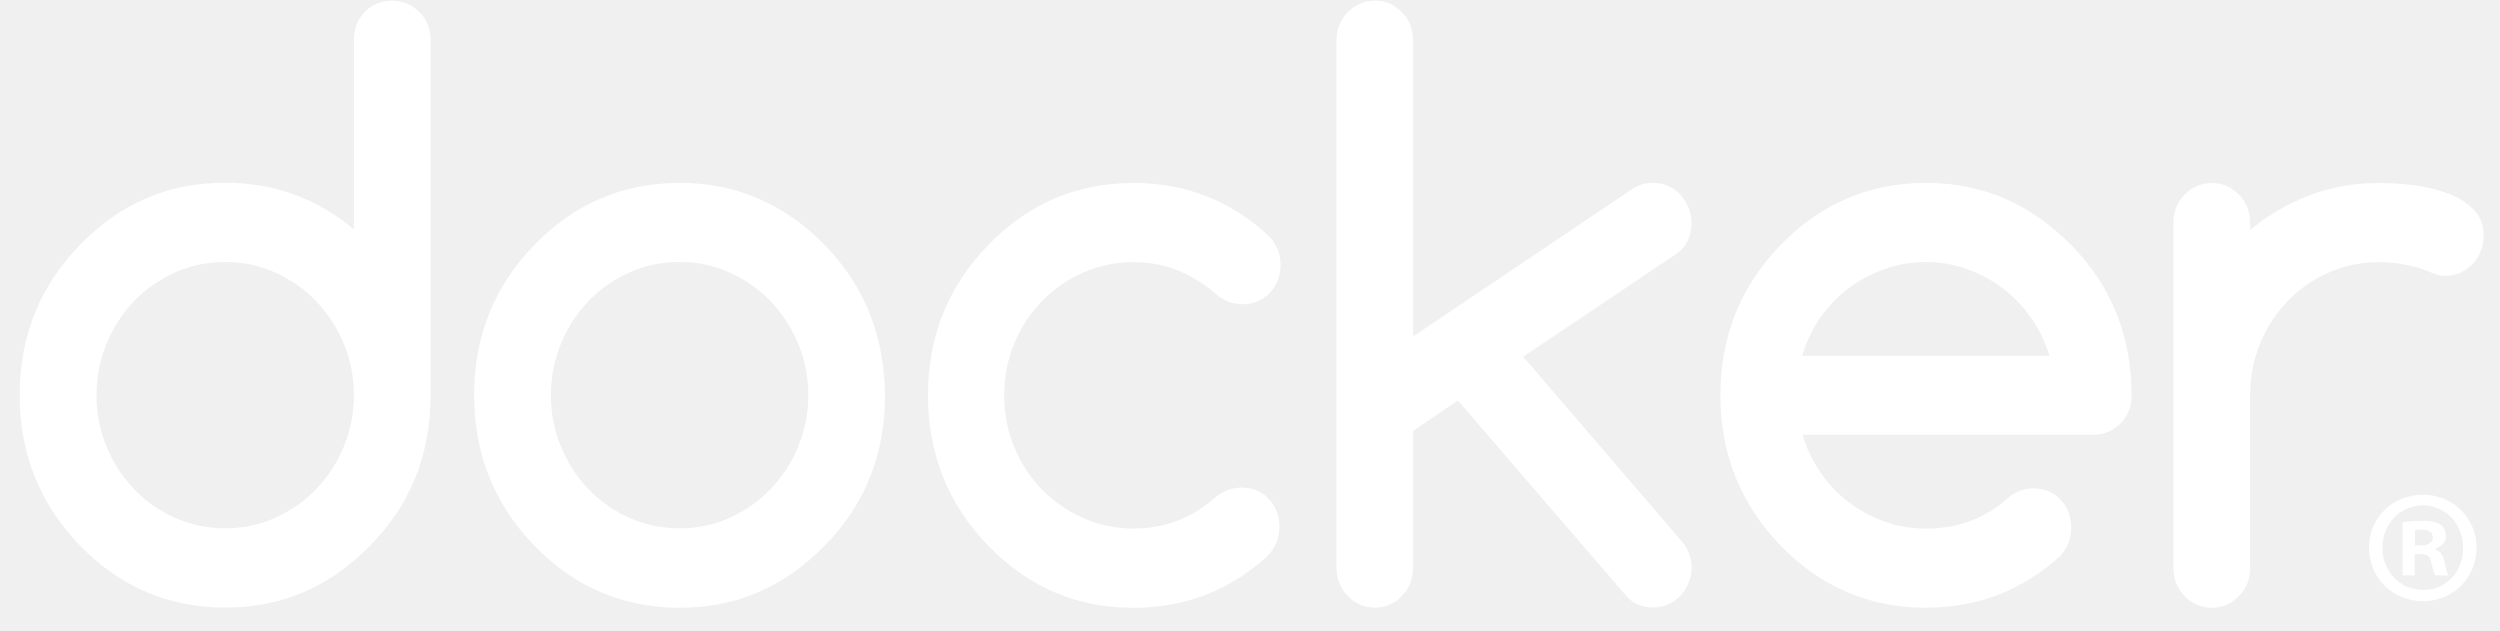
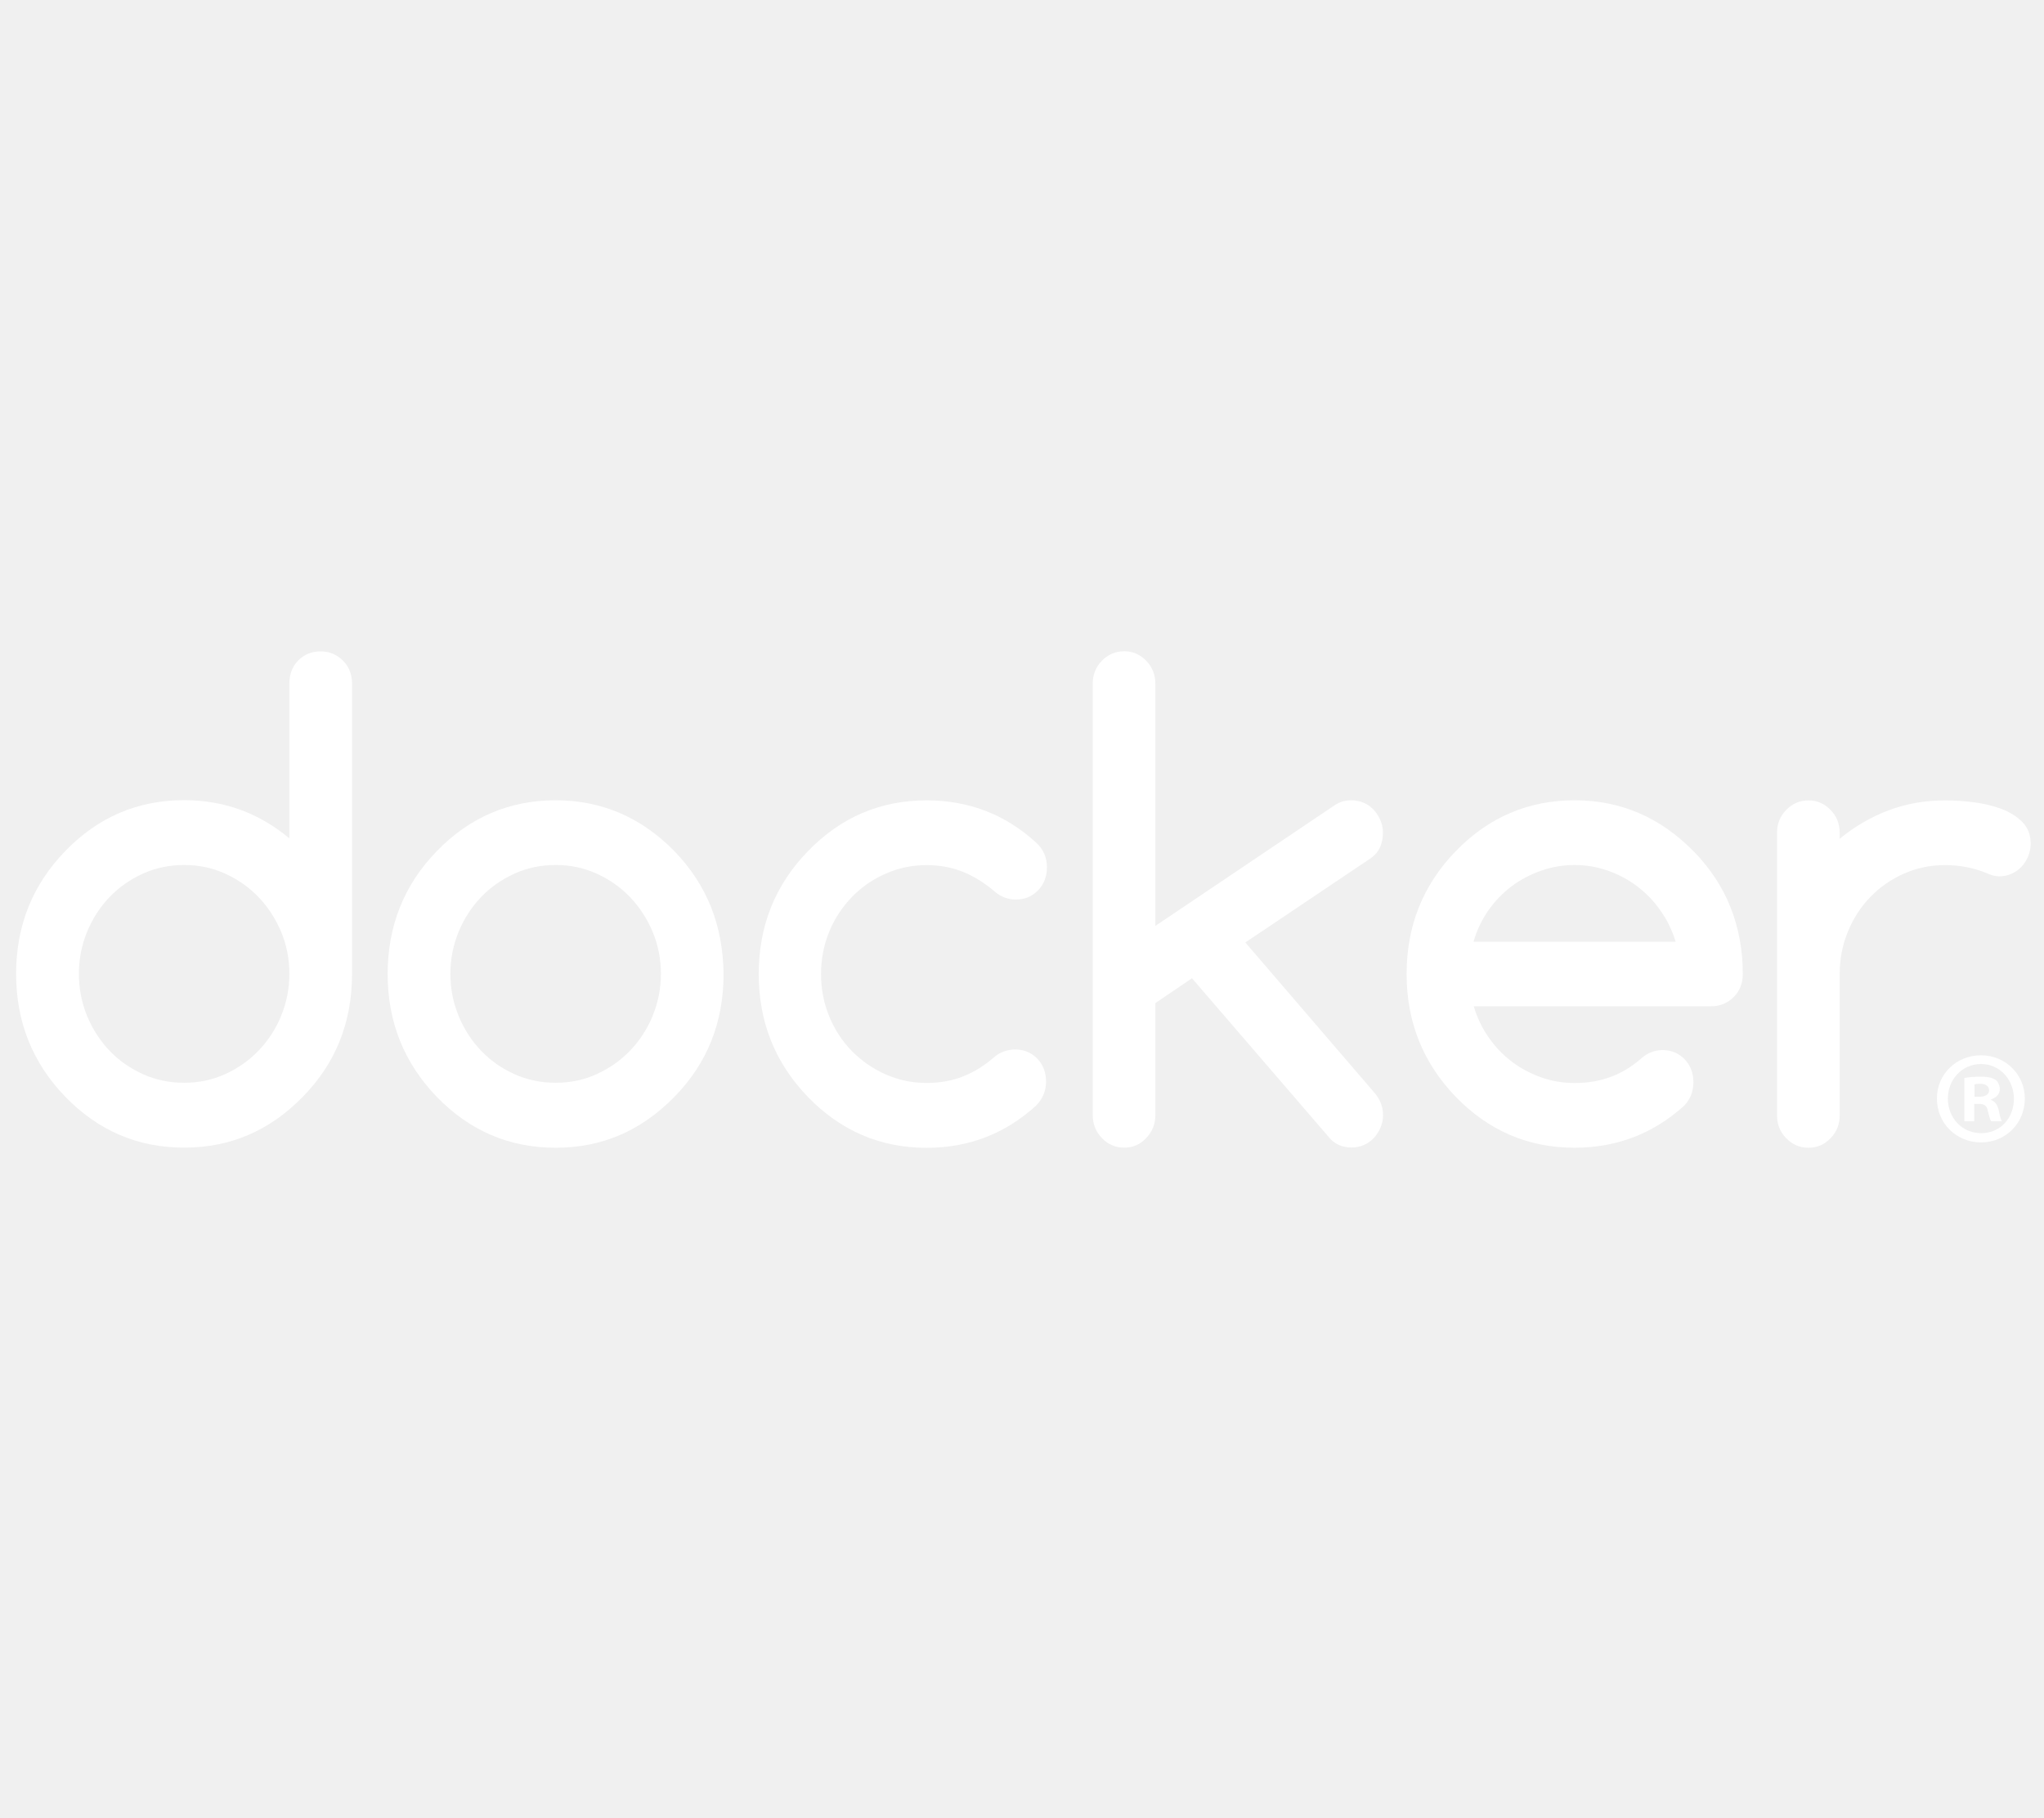
- <svg xmlns="http://www.w3.org/2000/svg" width="107" height="27" viewBox="0 0 107 27" fill="none">
+ <svg xmlns="http://www.w3.org/2000/svg" width="27" height="24" viewBox="0 0 107 27" fill="none">
  <path d="M105.997 23.438C105.997 24.723 105 25.731 103.702 25.731C102.404 25.731 101.393 24.723 101.393 23.438C101.393 22.154 102.417 21.173 103.702 21.173C104.987 21.173 105.997 22.181 105.997 23.438ZM101.967 23.438C101.967 24.447 102.705 25.248 103.716 25.248C104.727 25.248 105.424 24.447 105.424 23.452C105.424 22.458 104.7 21.629 103.703 21.629C102.707 21.629 101.968 22.444 101.968 23.438H101.967ZM103.348 24.626H102.828V22.361C103.032 22.32 103.32 22.292 103.689 22.292C104.113 22.292 104.303 22.361 104.468 22.458C104.591 22.554 104.686 22.734 104.686 22.955C104.686 23.204 104.495 23.398 104.223 23.48V23.508C104.44 23.59 104.564 23.756 104.632 24.06C104.7 24.405 104.741 24.544 104.796 24.626H104.236C104.168 24.544 104.126 24.337 104.058 24.074C104.017 23.825 103.881 23.715 103.593 23.715H103.348V24.627V24.626ZM103.361 23.342H103.606C103.893 23.342 104.125 23.245 104.125 23.011C104.125 22.803 103.976 22.664 103.647 22.664C103.511 22.664 103.415 22.678 103.361 22.694V23.342Z" fill="white" />
  <path d="M17.948 0.513C17.627 0.195 17.241 0.034 16.779 0.034C16.316 0.034 15.919 0.195 15.61 0.513C15.3 0.83 15.148 1.237 15.148 1.722V9.82C13.558 8.491 11.723 7.821 9.636 7.821C7.209 7.821 5.135 8.707 3.416 10.485C1.697 12.256 0.843 14.399 0.843 16.913C0.843 19.426 1.703 21.564 3.416 23.341C5.135 25.113 7.204 26.005 9.636 26.005C12.067 26.005 14.114 25.119 15.855 23.341C17.575 21.587 18.428 19.445 18.428 16.913V1.722C18.428 1.237 18.27 0.83 17.948 0.513ZM14.716 19.104V19.116C14.429 19.804 14.037 20.409 13.541 20.923C13.044 21.444 12.459 21.851 11.793 22.156C11.12 22.462 10.407 22.611 9.642 22.611C8.876 22.611 8.145 22.462 7.473 22.156C6.801 21.851 6.222 21.444 5.731 20.929C5.24 20.415 4.849 19.81 4.562 19.122C4.276 18.427 4.13 17.692 4.13 16.913C4.13 16.134 4.276 15.398 4.562 14.704C4.849 14.009 5.241 13.411 5.731 12.896C6.222 12.382 6.807 11.975 7.473 11.669C8.145 11.364 8.865 11.214 9.642 11.214C10.419 11.214 11.12 11.364 11.793 11.669C12.465 11.975 13.044 12.382 13.541 12.902C14.037 13.423 14.429 14.028 14.716 14.71C15.002 15.398 15.148 16.129 15.148 16.907C15.148 17.685 15.002 18.421 14.716 19.104Z" fill="white" />
  <path d="M90.588 13.424C90.161 12.346 89.511 11.37 88.658 10.496L88.647 10.49C86.91 8.719 84.834 7.827 82.427 7.827C80.019 7.827 77.925 8.712 76.206 10.49C74.487 12.262 73.634 14.405 73.634 16.918C73.634 19.432 74.494 21.569 76.206 23.347C77.925 25.118 79.995 26.01 82.427 26.01C84.635 26.01 86.547 25.274 88.173 23.802C88.487 23.467 88.647 23.06 88.647 22.586C88.647 22.113 88.495 21.695 88.184 21.377C87.875 21.06 87.483 20.898 87.015 20.898C86.607 20.91 86.244 21.048 85.934 21.323C85.443 21.754 84.911 22.084 84.333 22.299C83.754 22.515 83.122 22.623 82.433 22.623C81.825 22.623 81.24 22.527 80.686 22.33C80.129 22.133 79.61 21.863 79.148 21.51C78.679 21.157 78.277 20.738 77.932 20.241C77.587 19.75 77.324 19.205 77.149 18.607H89.583C90.044 18.607 90.43 18.446 90.752 18.128C91.074 17.811 91.232 17.404 91.232 16.919C91.232 15.662 91.014 14.495 90.589 13.424H90.588ZM77.136 15.231C77.306 14.638 77.563 14.094 77.908 13.597C78.253 13.106 78.662 12.681 79.129 12.328C79.603 11.975 80.117 11.706 80.684 11.508C81.25 11.311 81.829 11.215 82.427 11.215C83.024 11.215 83.602 11.311 84.162 11.508C84.723 11.706 85.239 11.975 85.7 12.328C86.168 12.681 86.576 13.1 86.921 13.597C87.272 14.088 87.536 14.633 87.717 15.231H77.135H77.136Z" fill="white" />
  <path d="M105.868 8.964C105.576 8.671 105.207 8.443 104.763 8.275C104.319 8.108 103.834 7.994 103.302 7.928C102.776 7.862 102.279 7.833 101.818 7.833C100.77 7.833 99.789 8.006 98.865 8.353C97.942 8.701 97.088 9.197 96.304 9.843V9.521C96.304 9.054 96.147 8.659 95.825 8.33C95.504 8.001 95.124 7.833 94.674 7.833C94.224 7.833 93.826 8.001 93.505 8.33C93.183 8.659 93.025 9.06 93.025 9.521V24.323C93.025 24.79 93.183 25.185 93.505 25.514C93.826 25.843 94.212 26.011 94.674 26.011C95.136 26.011 95.509 25.843 95.825 25.514C96.147 25.185 96.304 24.784 96.304 24.323V16.919C96.304 16.129 96.451 15.387 96.737 14.692C97.024 13.998 97.415 13.399 97.912 12.885C98.41 12.37 98.994 11.963 99.66 11.669C100.332 11.37 101.046 11.22 101.812 11.22C102.579 11.22 103.302 11.358 103.963 11.627C104.226 11.747 104.455 11.807 104.653 11.807C104.881 11.807 105.097 11.765 105.296 11.675C105.495 11.586 105.67 11.466 105.817 11.31C105.963 11.155 106.079 10.976 106.167 10.766C106.255 10.562 106.302 10.341 106.302 10.101C106.302 9.635 106.156 9.257 105.864 8.964H105.869H105.868Z" fill="white" />
  <path d="M37.227 13.429C36.8 12.358 36.163 11.376 35.304 10.491C33.568 8.719 31.493 7.827 29.084 7.827C26.675 7.827 24.583 8.713 22.864 10.491C21.145 12.262 20.293 14.405 20.293 16.919C20.293 19.432 21.152 21.57 22.864 23.347C24.583 25.119 26.653 26.011 29.084 26.011C31.516 26.011 33.562 25.125 35.304 23.347C37.023 21.593 37.877 19.451 37.877 16.919C37.864 15.662 37.648 14.501 37.228 13.429H37.227ZM34.164 19.104V19.116C33.877 19.804 33.486 20.408 32.989 20.923C32.493 21.444 31.908 21.851 31.241 22.156C30.575 22.461 29.856 22.611 29.09 22.611C28.325 22.611 27.594 22.461 26.922 22.156C26.249 21.851 25.67 21.444 25.18 20.929C24.689 20.415 24.297 19.81 24.011 19.122C23.724 18.427 23.578 17.691 23.578 16.913C23.578 16.134 23.724 15.398 24.011 14.704C24.297 14.009 24.689 13.411 25.18 12.896C25.671 12.382 26.255 11.975 26.922 11.669C27.594 11.364 28.313 11.214 29.09 11.214C29.867 11.214 30.569 11.364 31.241 11.669C31.914 11.975 32.493 12.382 32.989 12.902C33.486 13.423 33.877 14.028 34.164 14.71C34.45 15.398 34.597 16.129 34.597 16.907C34.597 17.685 34.45 18.421 34.164 19.104Z" fill="white" />
  <path d="M72.394 9.515C72.394 9.288 72.347 9.072 72.26 8.868C72.172 8.665 72.055 8.48 71.909 8.324C71.763 8.168 71.588 8.042 71.389 7.959C71.19 7.875 70.974 7.827 70.746 7.827C70.419 7.827 70.126 7.911 69.869 8.085L60.481 14.4V1.734C60.481 1.255 60.324 0.854 60.002 0.525C59.681 0.196 59.301 0.028 58.851 0.028C58.401 0.028 58.003 0.196 57.681 0.525C57.36 0.854 57.202 1.255 57.202 1.734V24.3C57.202 24.766 57.36 25.168 57.681 25.503C58.003 25.838 58.388 26.005 58.851 26.005C59.313 26.005 59.687 25.838 60.002 25.503C60.324 25.168 60.481 24.766 60.481 24.3V18.44L62.399 17.141L69.653 25.562C69.946 25.855 70.314 25.999 70.752 25.999C70.98 25.999 71.197 25.957 71.395 25.868C71.594 25.784 71.769 25.658 71.915 25.503C72.061 25.348 72.178 25.168 72.266 24.958C72.354 24.755 72.4 24.533 72.4 24.312C72.4 23.869 72.249 23.474 71.944 23.127L65.192 15.268L71.768 10.851C72.189 10.558 72.394 10.109 72.394 9.504V9.516L72.394 9.515Z" fill="white" />
  <path d="M44.599 12.885C45.101 12.37 45.687 11.963 46.359 11.669C47.031 11.37 47.744 11.22 48.51 11.22C49.2 11.22 49.837 11.34 50.428 11.579C51.012 11.818 51.574 12.172 52.105 12.632C52.42 12.889 52.777 13.021 53.175 13.021C53.648 13.021 54.034 12.86 54.344 12.536C54.654 12.212 54.806 11.806 54.806 11.321C54.806 10.836 54.618 10.387 54.239 10.04C52.625 8.568 50.714 7.831 48.51 7.831C46.084 7.831 44.009 8.717 42.29 10.495C40.571 12.266 39.718 14.409 39.718 16.923C39.718 19.436 40.578 21.573 42.29 23.351C44.009 25.123 46.078 26.015 48.51 26.015C50.708 26.015 52.62 25.279 54.239 23.805C54.584 23.447 54.759 23.034 54.759 22.555C54.759 22.076 54.607 21.663 54.298 21.346C53.988 21.028 53.596 20.867 53.129 20.867C52.732 20.879 52.386 20.998 52.094 21.226C51.568 21.692 51.019 22.039 50.428 22.273C49.844 22.506 49.206 22.62 48.511 22.62C47.745 22.62 47.032 22.47 46.359 22.171C45.687 21.872 45.103 21.465 44.599 20.956C44.097 20.448 43.699 19.837 43.413 19.149C43.126 18.454 42.98 17.712 42.98 16.922C42.98 16.132 43.126 15.39 43.413 14.695C43.699 14.001 44.096 13.403 44.599 12.888V12.882L44.599 12.885Z" fill="white" />
</svg>
